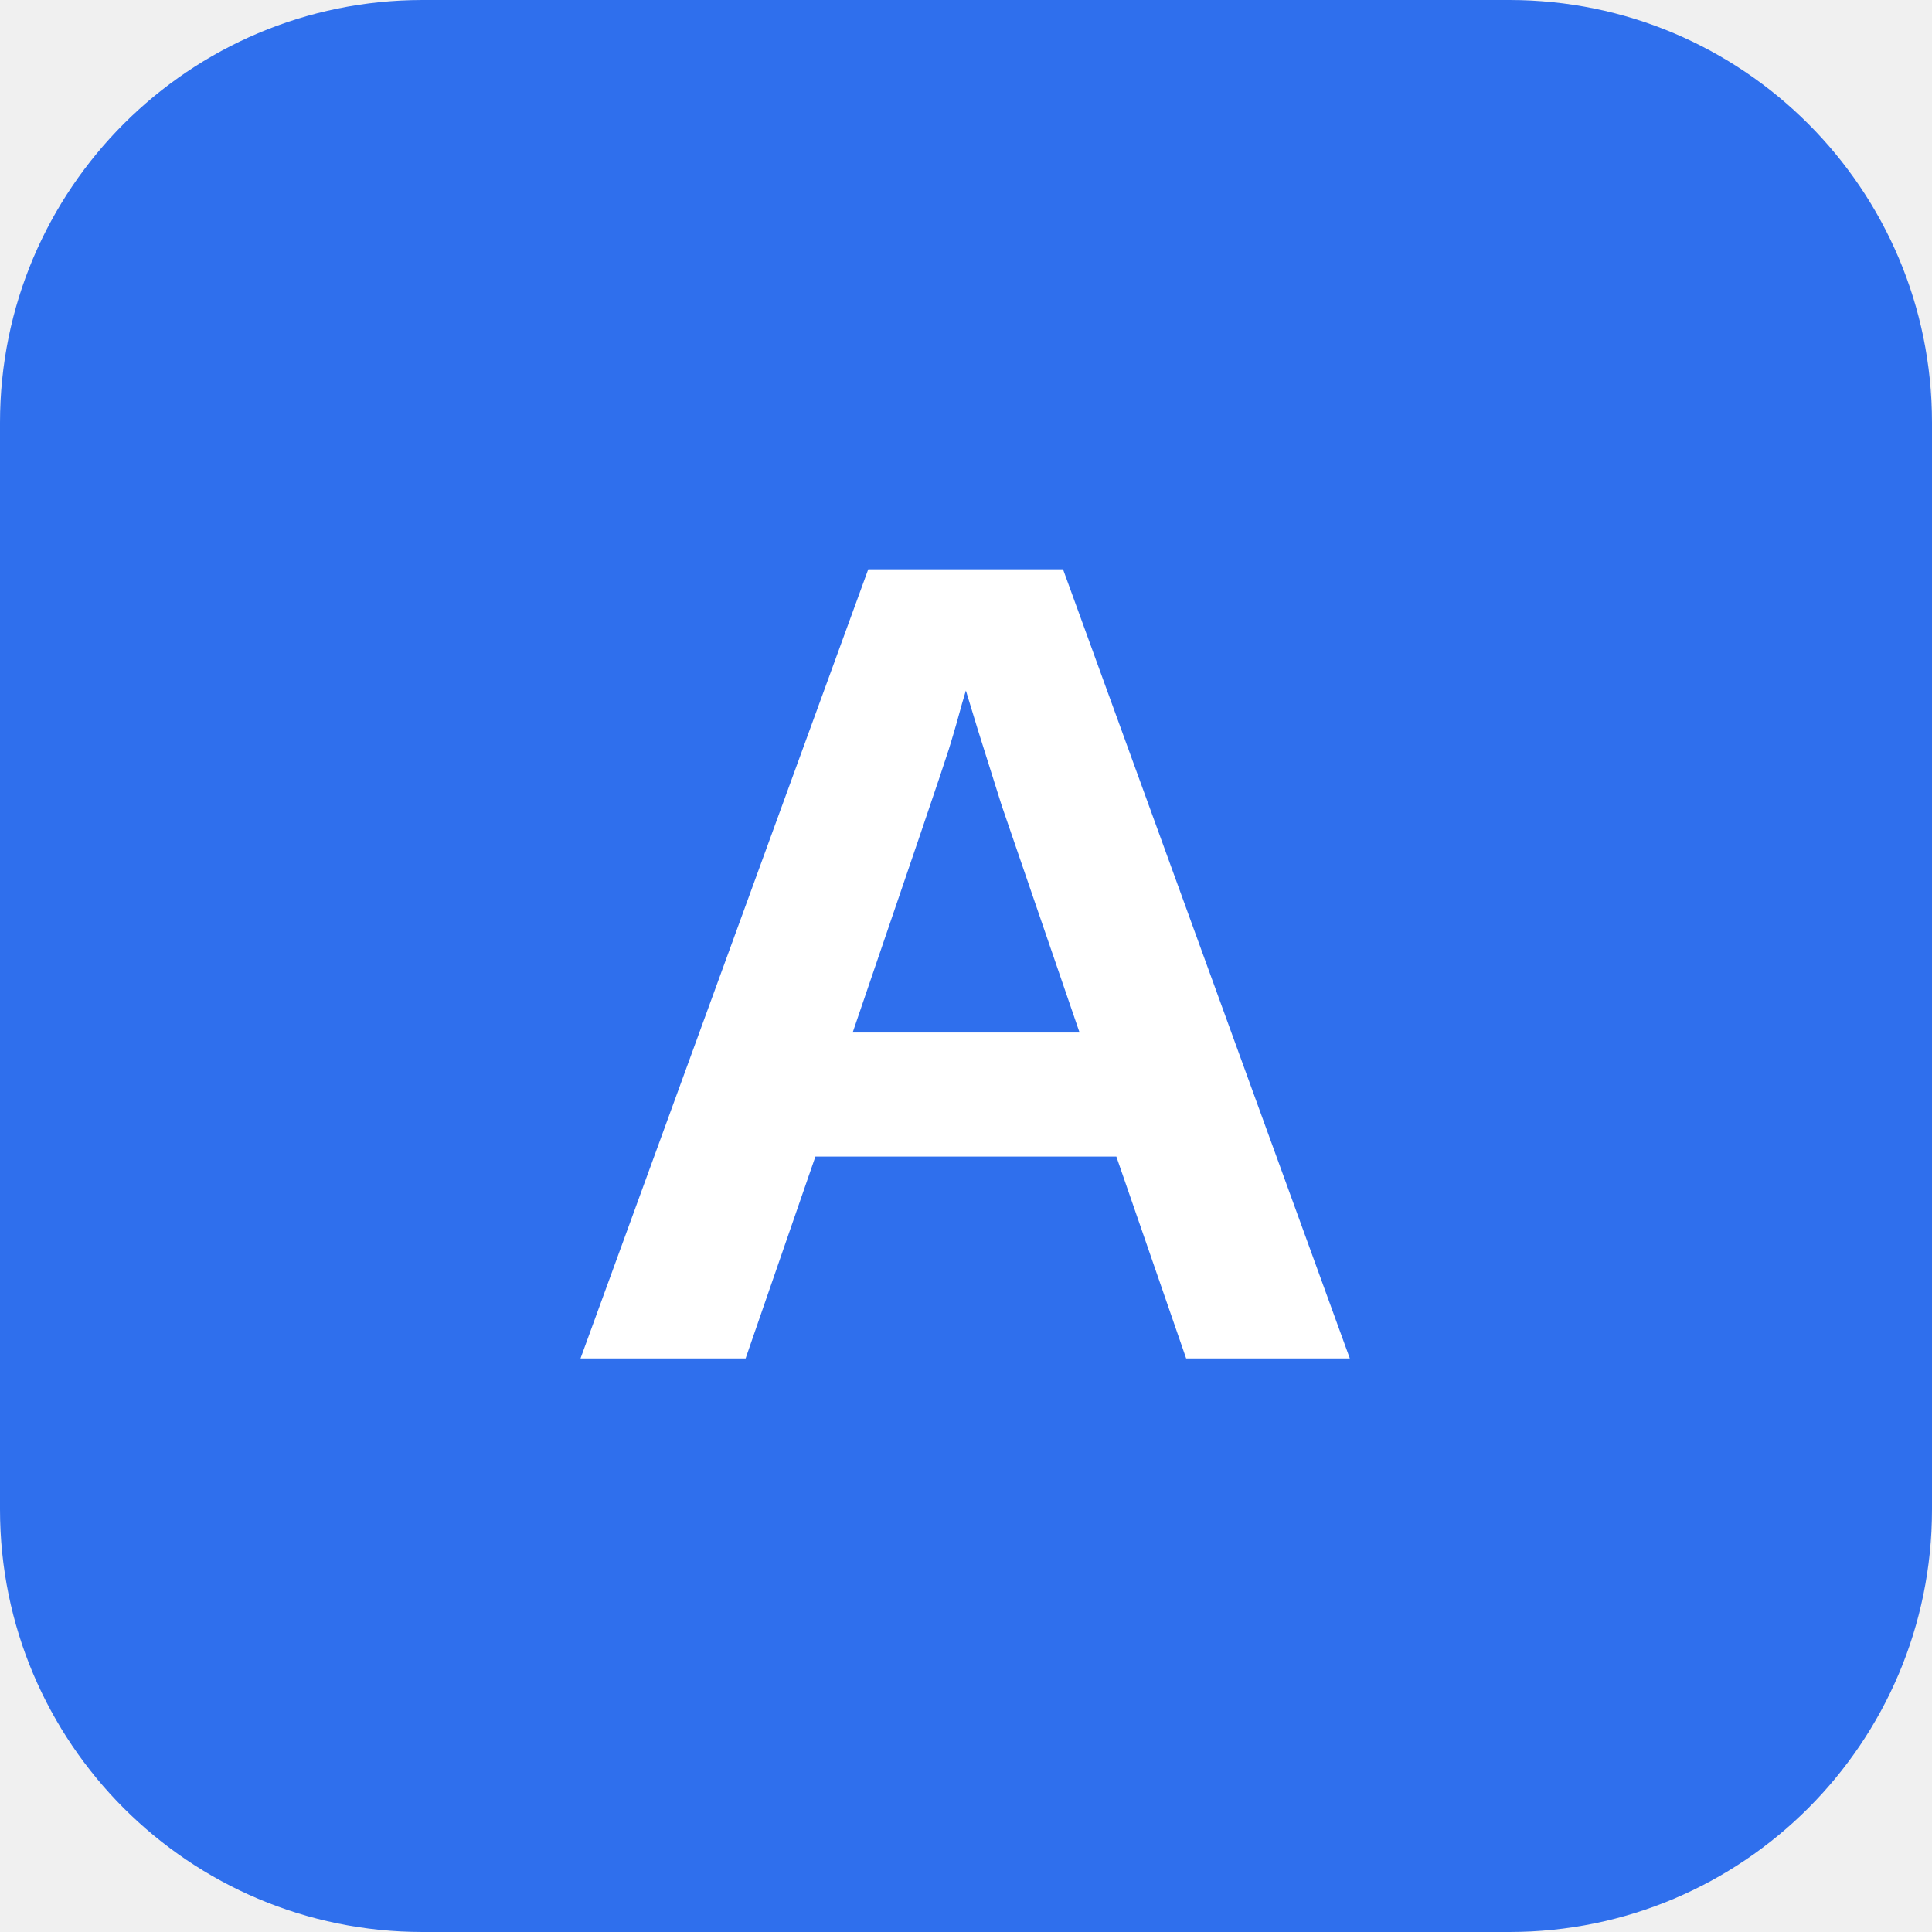
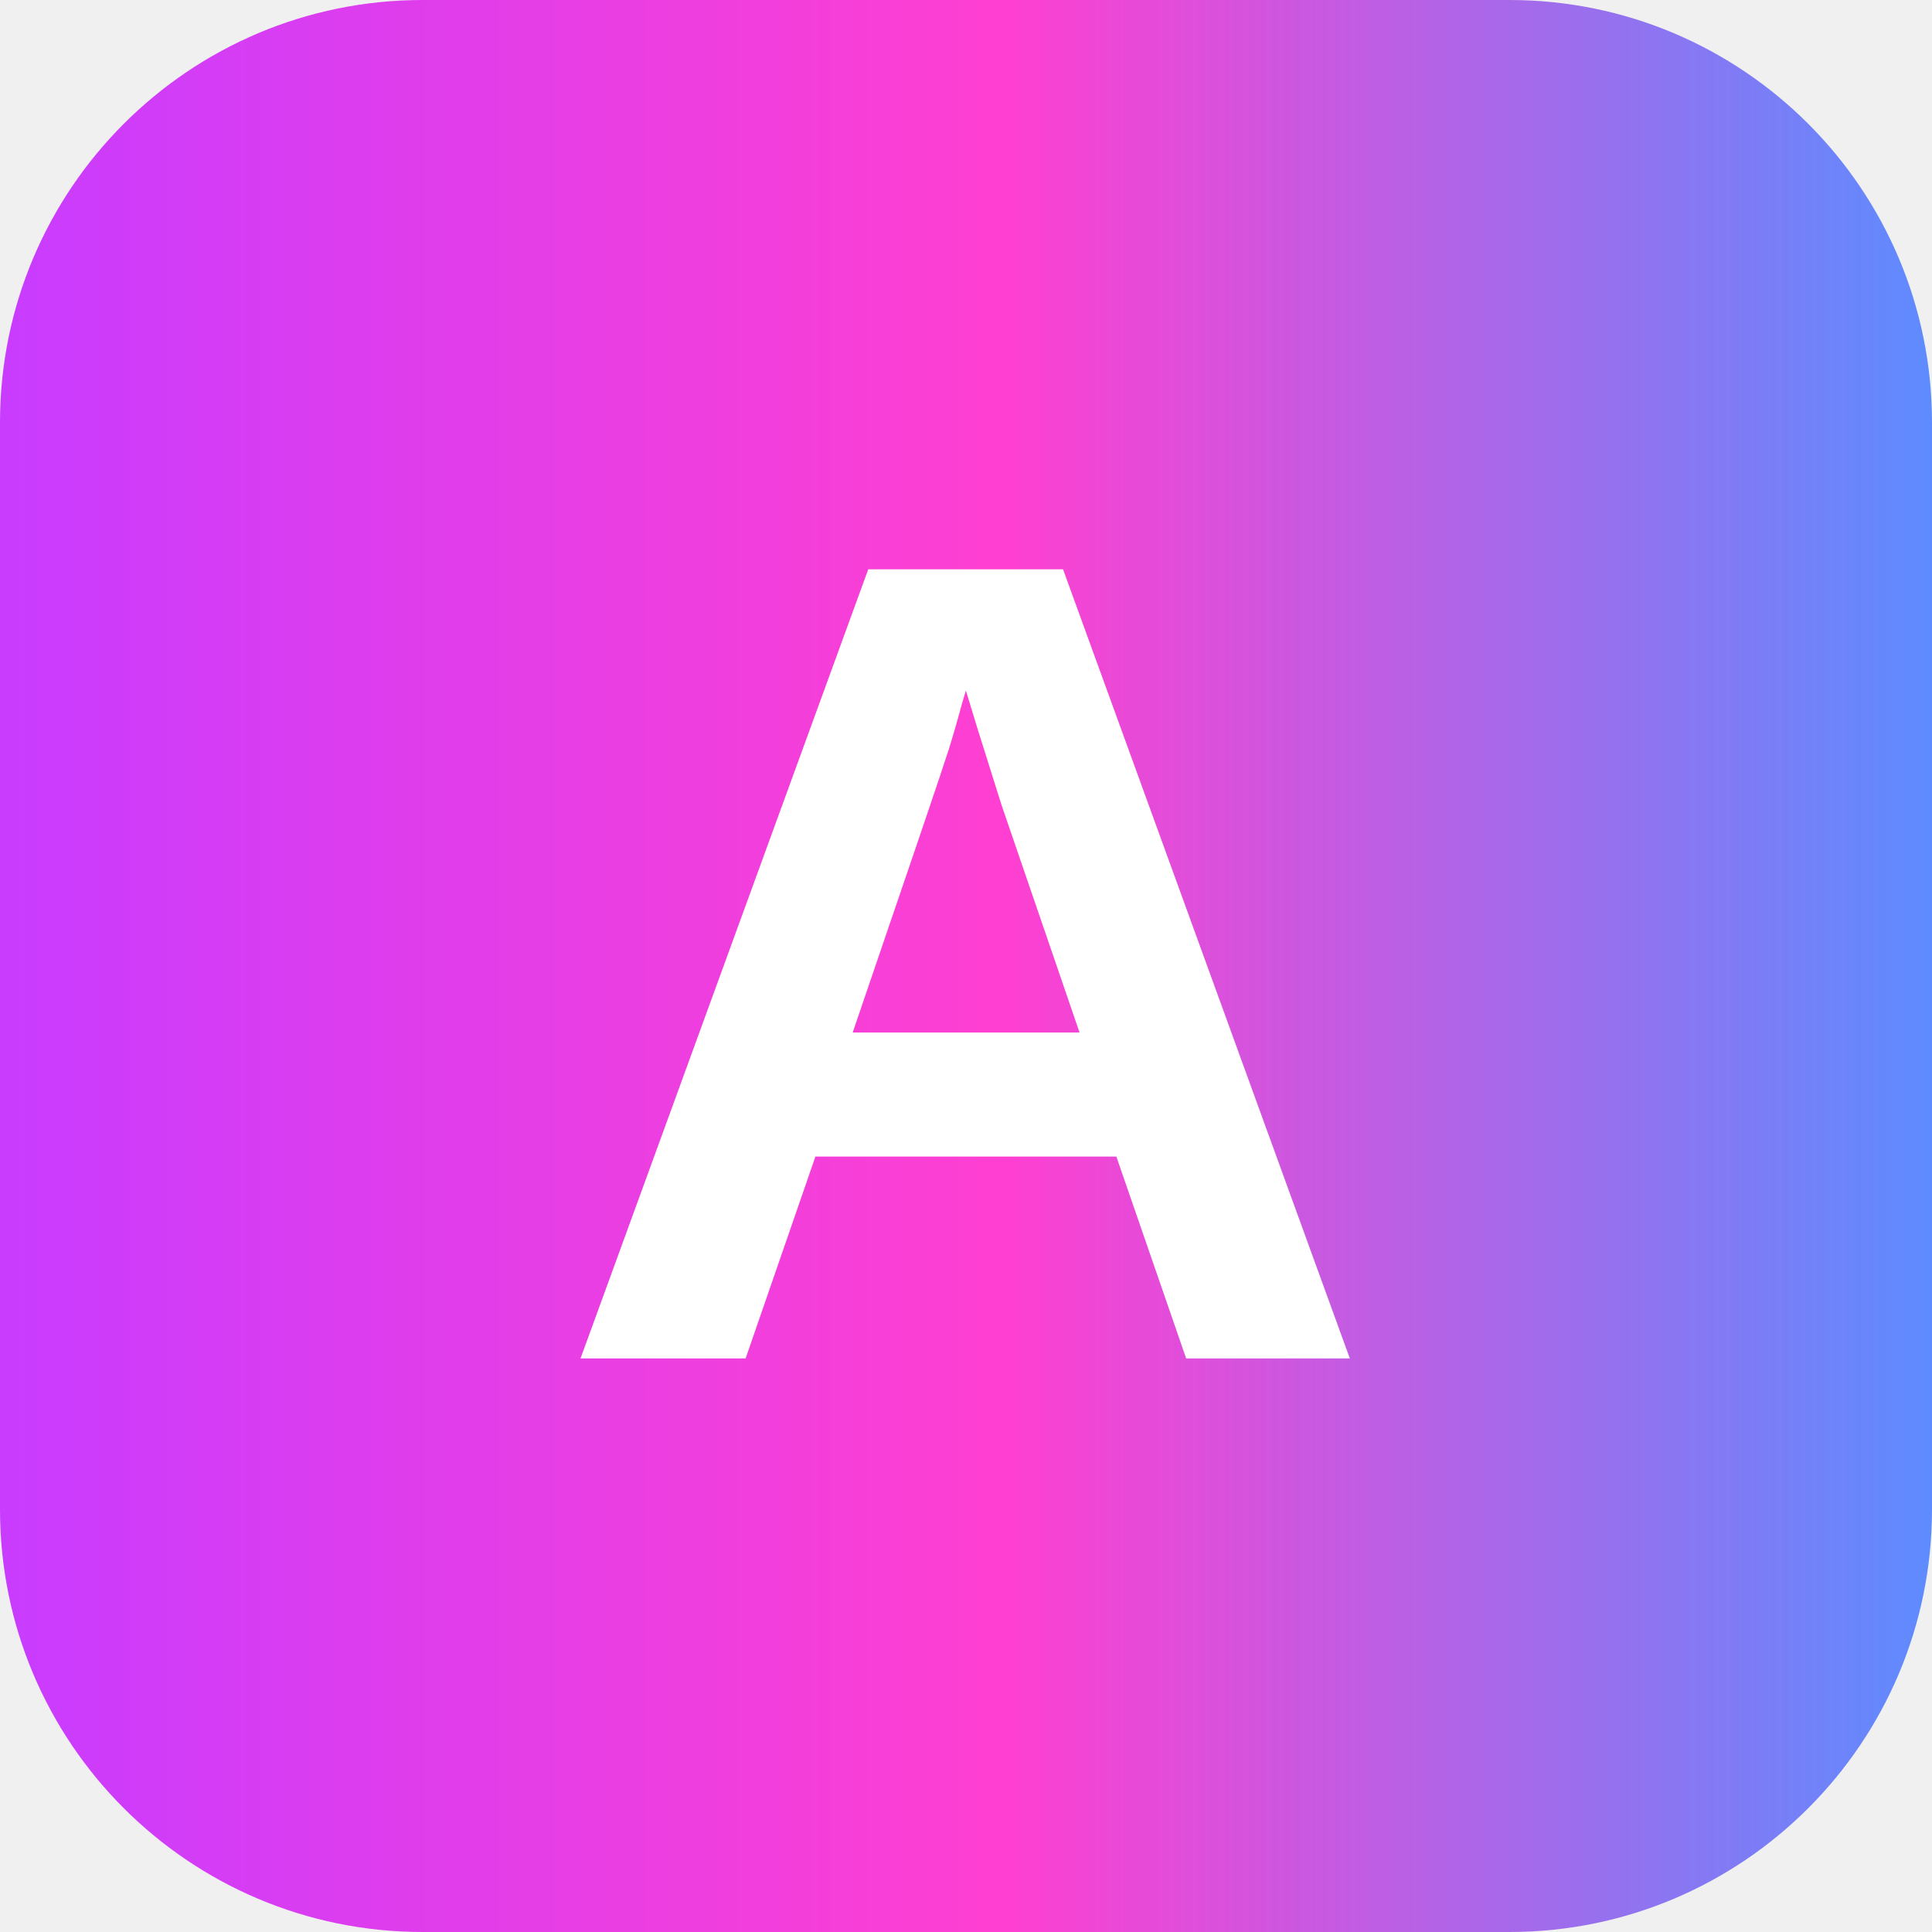
<svg xmlns="http://www.w3.org/2000/svg" viewBox="0 0 64 64">
-   <rect width="64" height="64" rx="14" fill="#2f6fed" />
+   <defs>
+     <linearGradient id="g" x1="0" y1="0" x2="1" y2="0">
+       <stop offset="0" stop-color="#c83cff" />
+       <stop offset="0.52" stop-color="#ff3fd1" />
+       <stop offset="1" stop-color="#5c8cff" />
+     </linearGradient>
+   </defs>
+   <rect width="64" height="64" rx="14" fill="url(#g)" />
  <text x="32" y="45" font-family="Arial, Helvetica, sans-serif" font-size="38" font-weight="700" fill="#ffffff" text-anchor="middle">A</text>
</svg>
